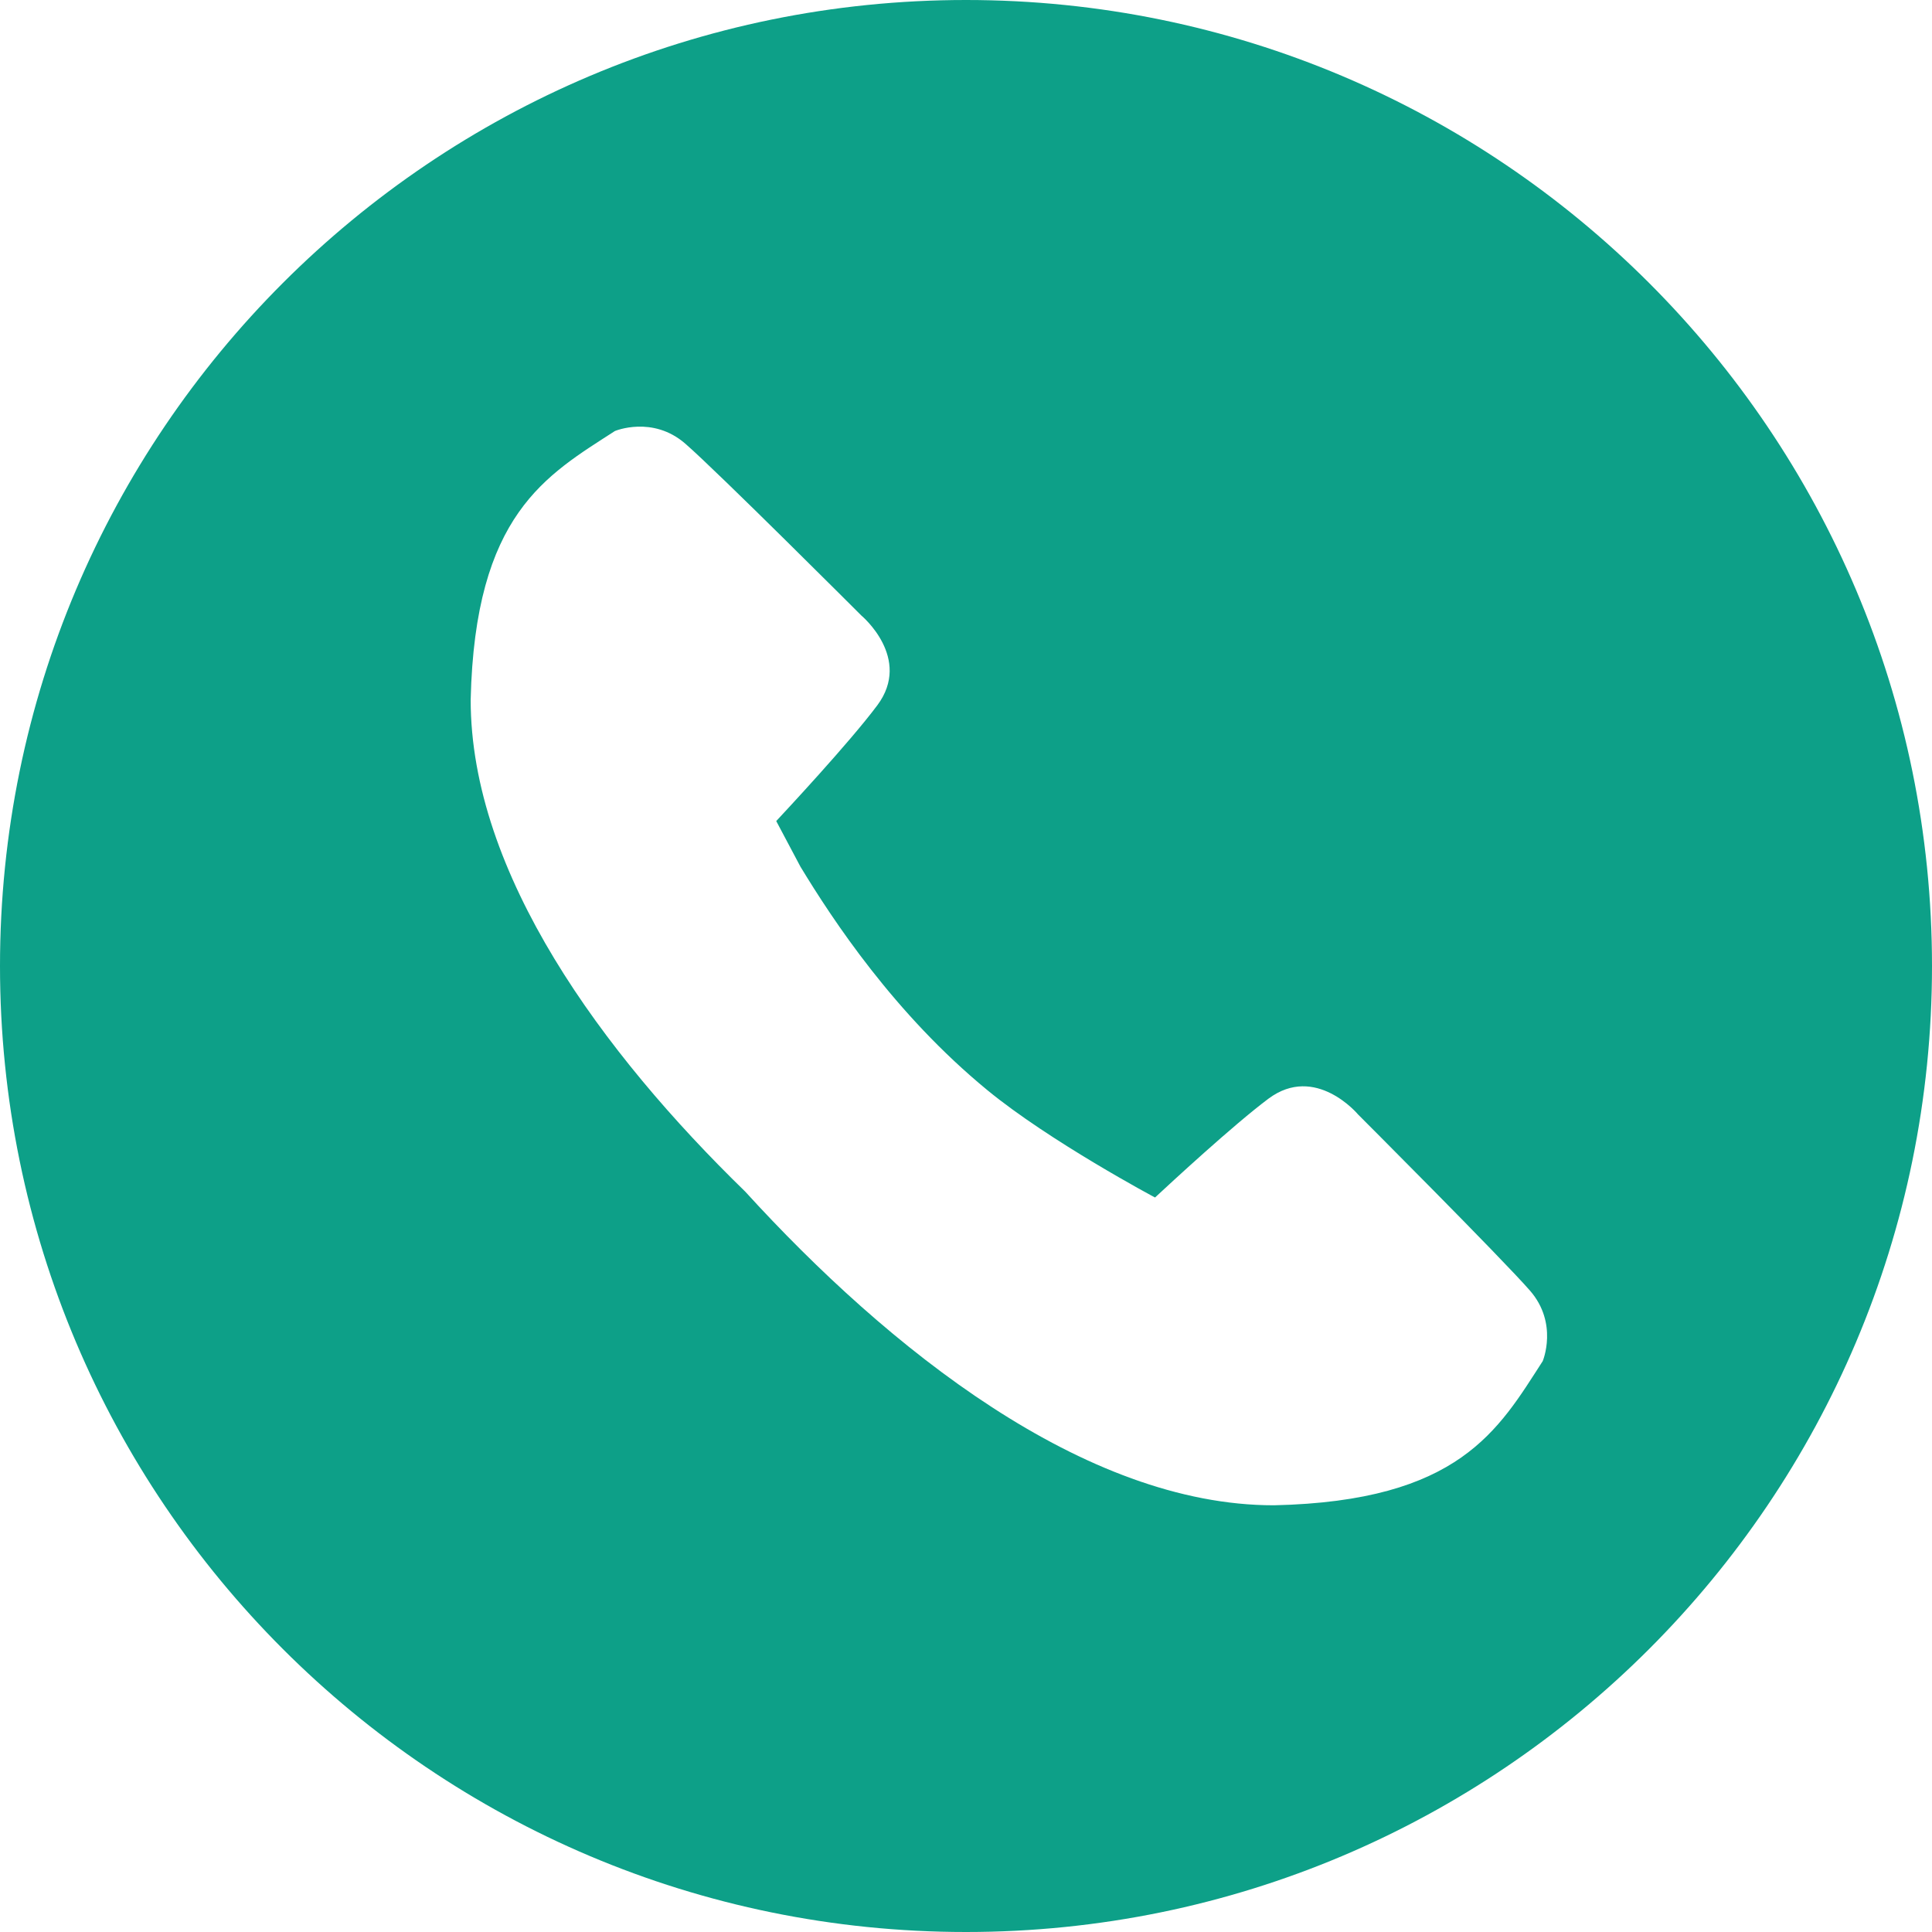
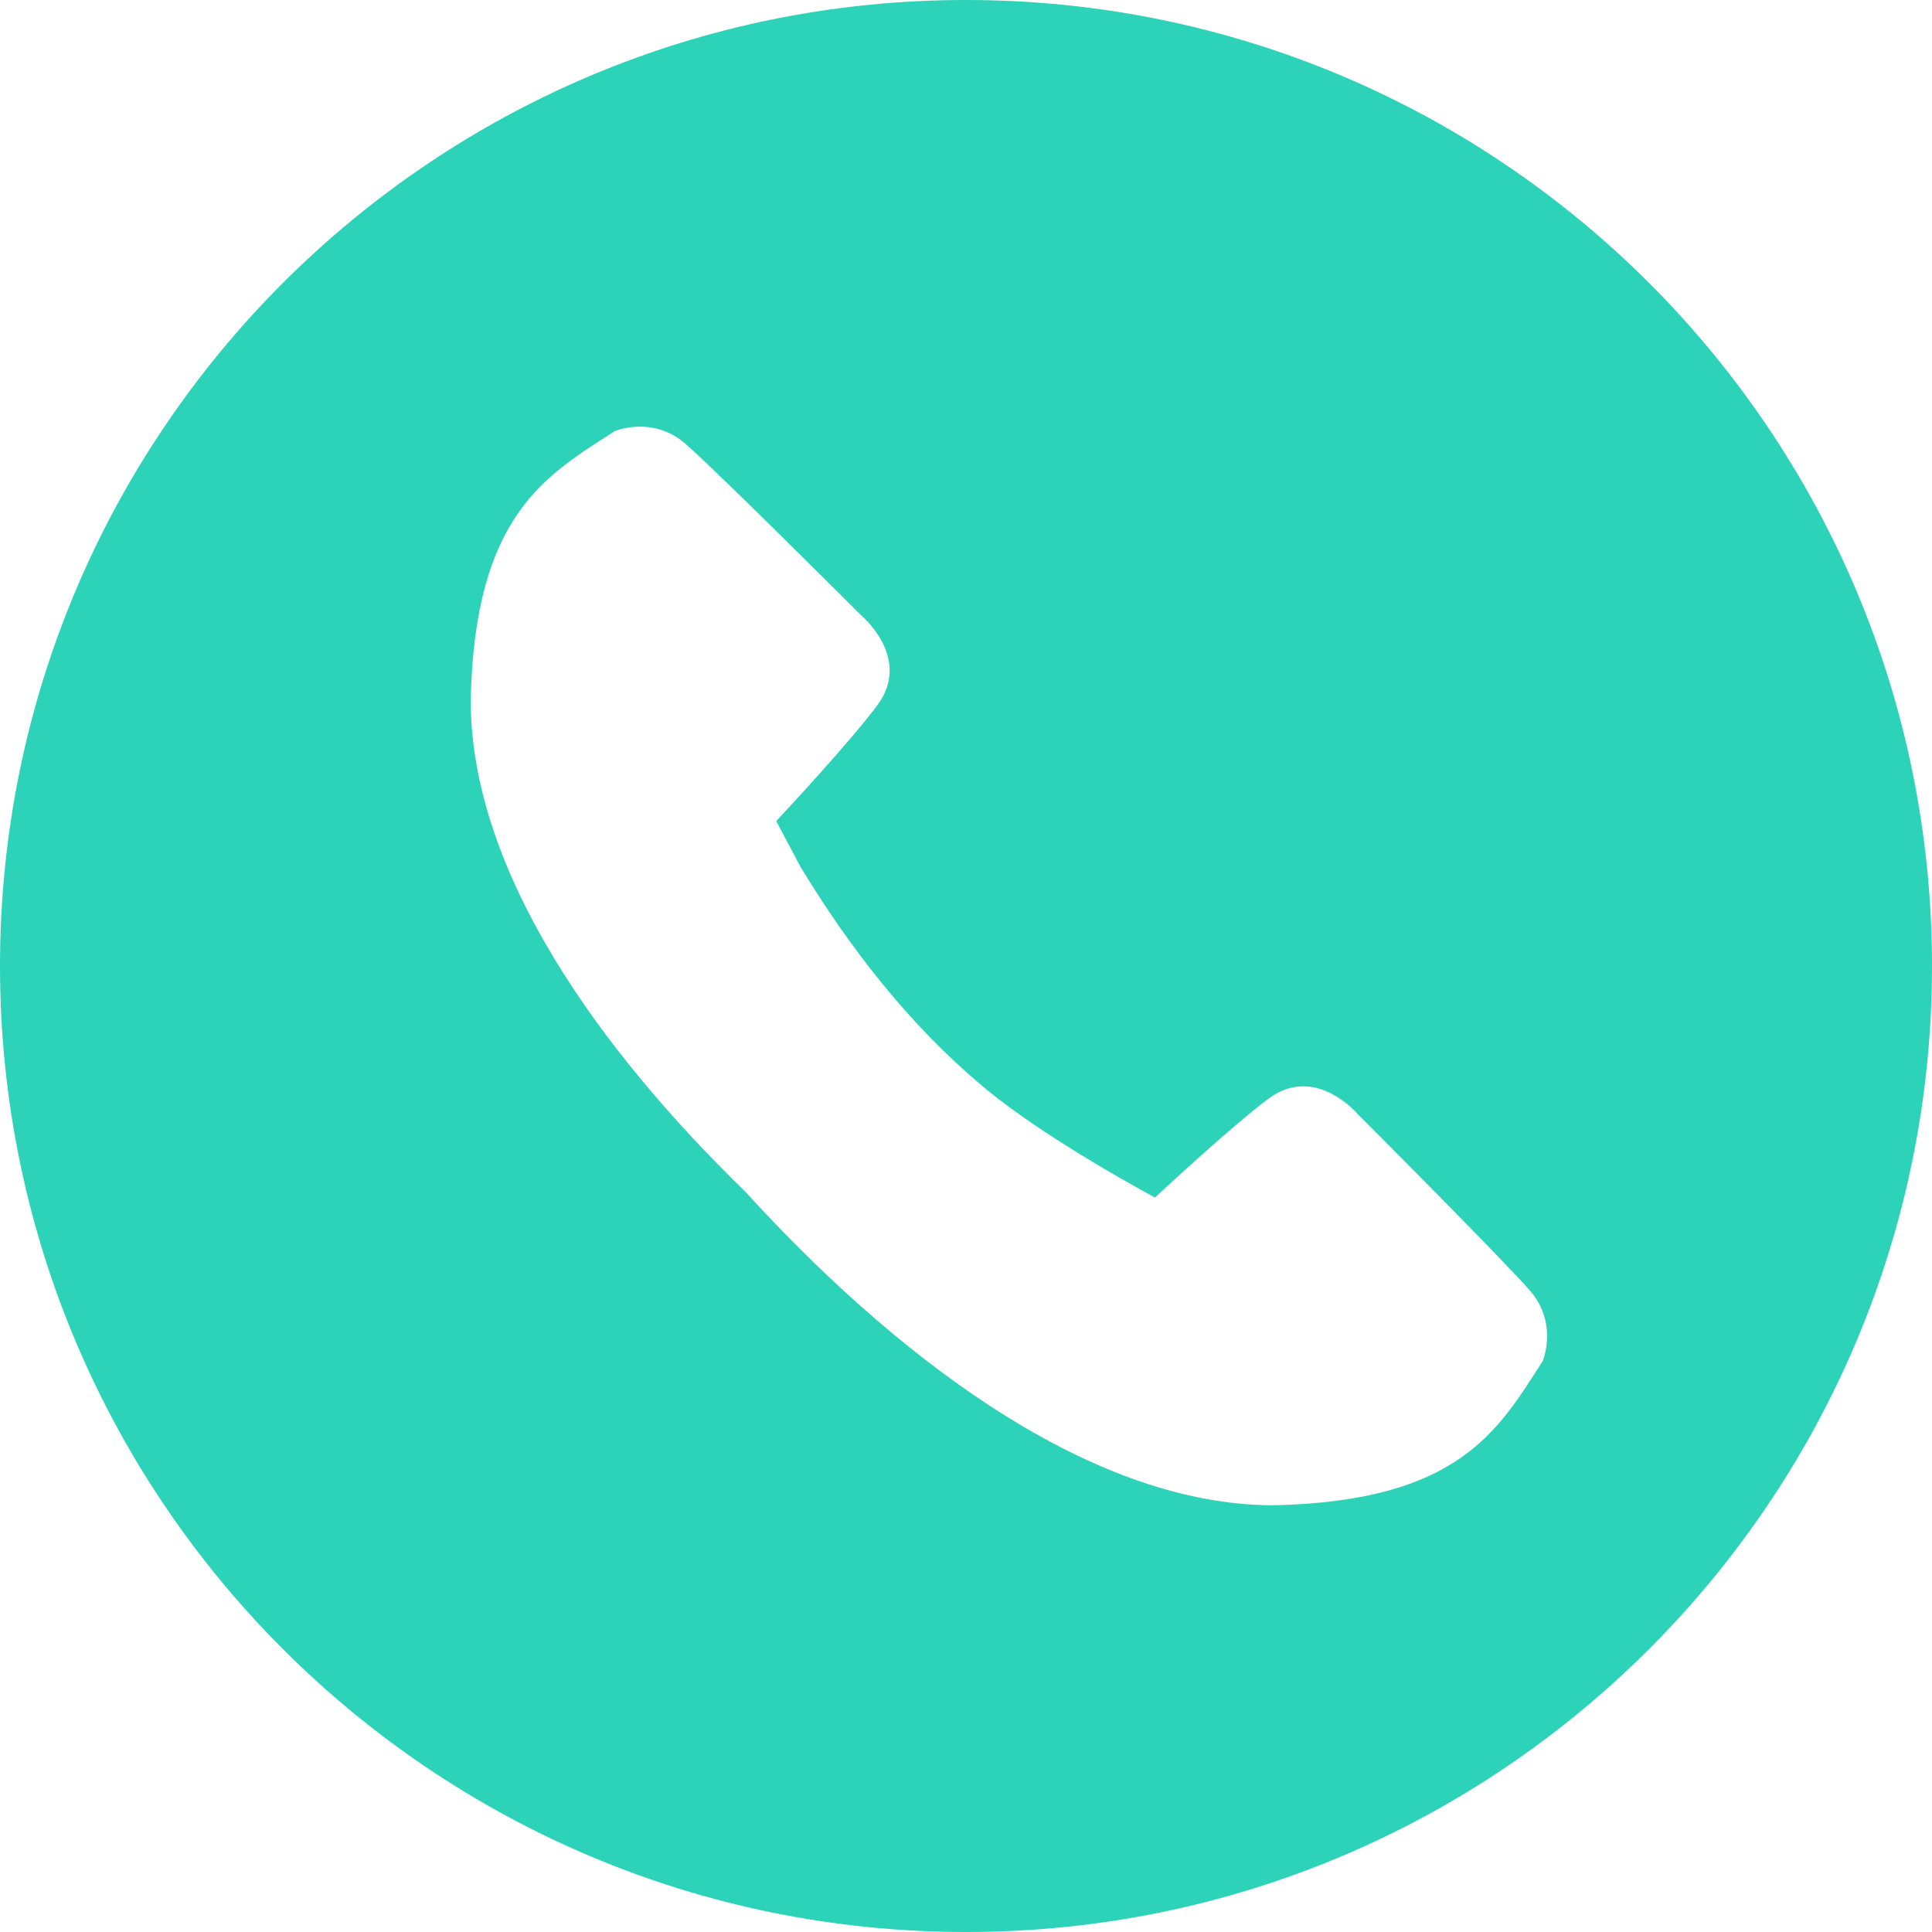
<svg xmlns="http://www.w3.org/2000/svg" version="1.1" id="Phone" x="0px" y="0px" width="45px" height="45px" viewBox="338.678 110.5 45 45" enable-background="new 338.678 110.5 45 45" xml:space="preserve">
-   <path fill="#0da088" d="M361.178,110.5c-12.427,0-22.5,10.073-22.5,22.5s10.073,22.5,22.5,22.5s22.5-10.073,22.5-22.5  S373.604,110.5,361.178,110.5z M374.611,142.203c-1.034,1.601-1.934,3.261-6.258,3.358c-4.418,0.004-8.989-3.655-12.318-7.307  c-3.323-3.232-6.396-7.408-6.394-11.457c0.1-4.324,1.76-5.224,3.36-6.258c0,0,0.876-0.368,1.639,0.295  c0.762,0.663,4.103,4.005,4.103,4.005s1.188,0.991,0.369,2.089c-0.652,0.874-2.157,2.484-2.354,2.696l0.564,1.063  c0.755,1.244,2.194,3.43,4.349,5.201c1.453,1.195,3.911,2.506,3.91,2.504c0.354-0.329,1.823-1.689,2.641-2.301  c1.098-0.82,2.088,0.367,2.088,0.367s3.342,3.343,4.006,4.105C374.979,141.327,374.611,142.203,374.611,142.203z" />
+   <path fill="#2cd3b8" d="M361.178,110.5c-12.427,0-22.5,10.073-22.5,22.5s10.073,22.5,22.5,22.5s22.5-10.073,22.5-22.5  S373.604,110.5,361.178,110.5z M374.611,142.203c-1.034,1.601-1.934,3.261-6.258,3.358c-4.418,0.004-8.989-3.655-12.318-7.307  c-3.323-3.232-6.396-7.408-6.394-11.457c0.1-4.324,1.76-5.224,3.36-6.258c0,0,0.876-0.368,1.639,0.295  c0.762,0.663,4.103,4.005,4.103,4.005s1.188,0.991,0.369,2.089c-0.652,0.874-2.157,2.484-2.354,2.696l0.564,1.063  c0.755,1.244,2.194,3.43,4.349,5.201c1.453,1.195,3.911,2.506,3.91,2.504c0.354-0.329,1.823-1.689,2.641-2.301  c1.098-0.82,2.088,0.367,2.088,0.367s3.342,3.343,4.006,4.105C374.979,141.327,374.611,142.203,374.611,142.203z" />
</svg>
